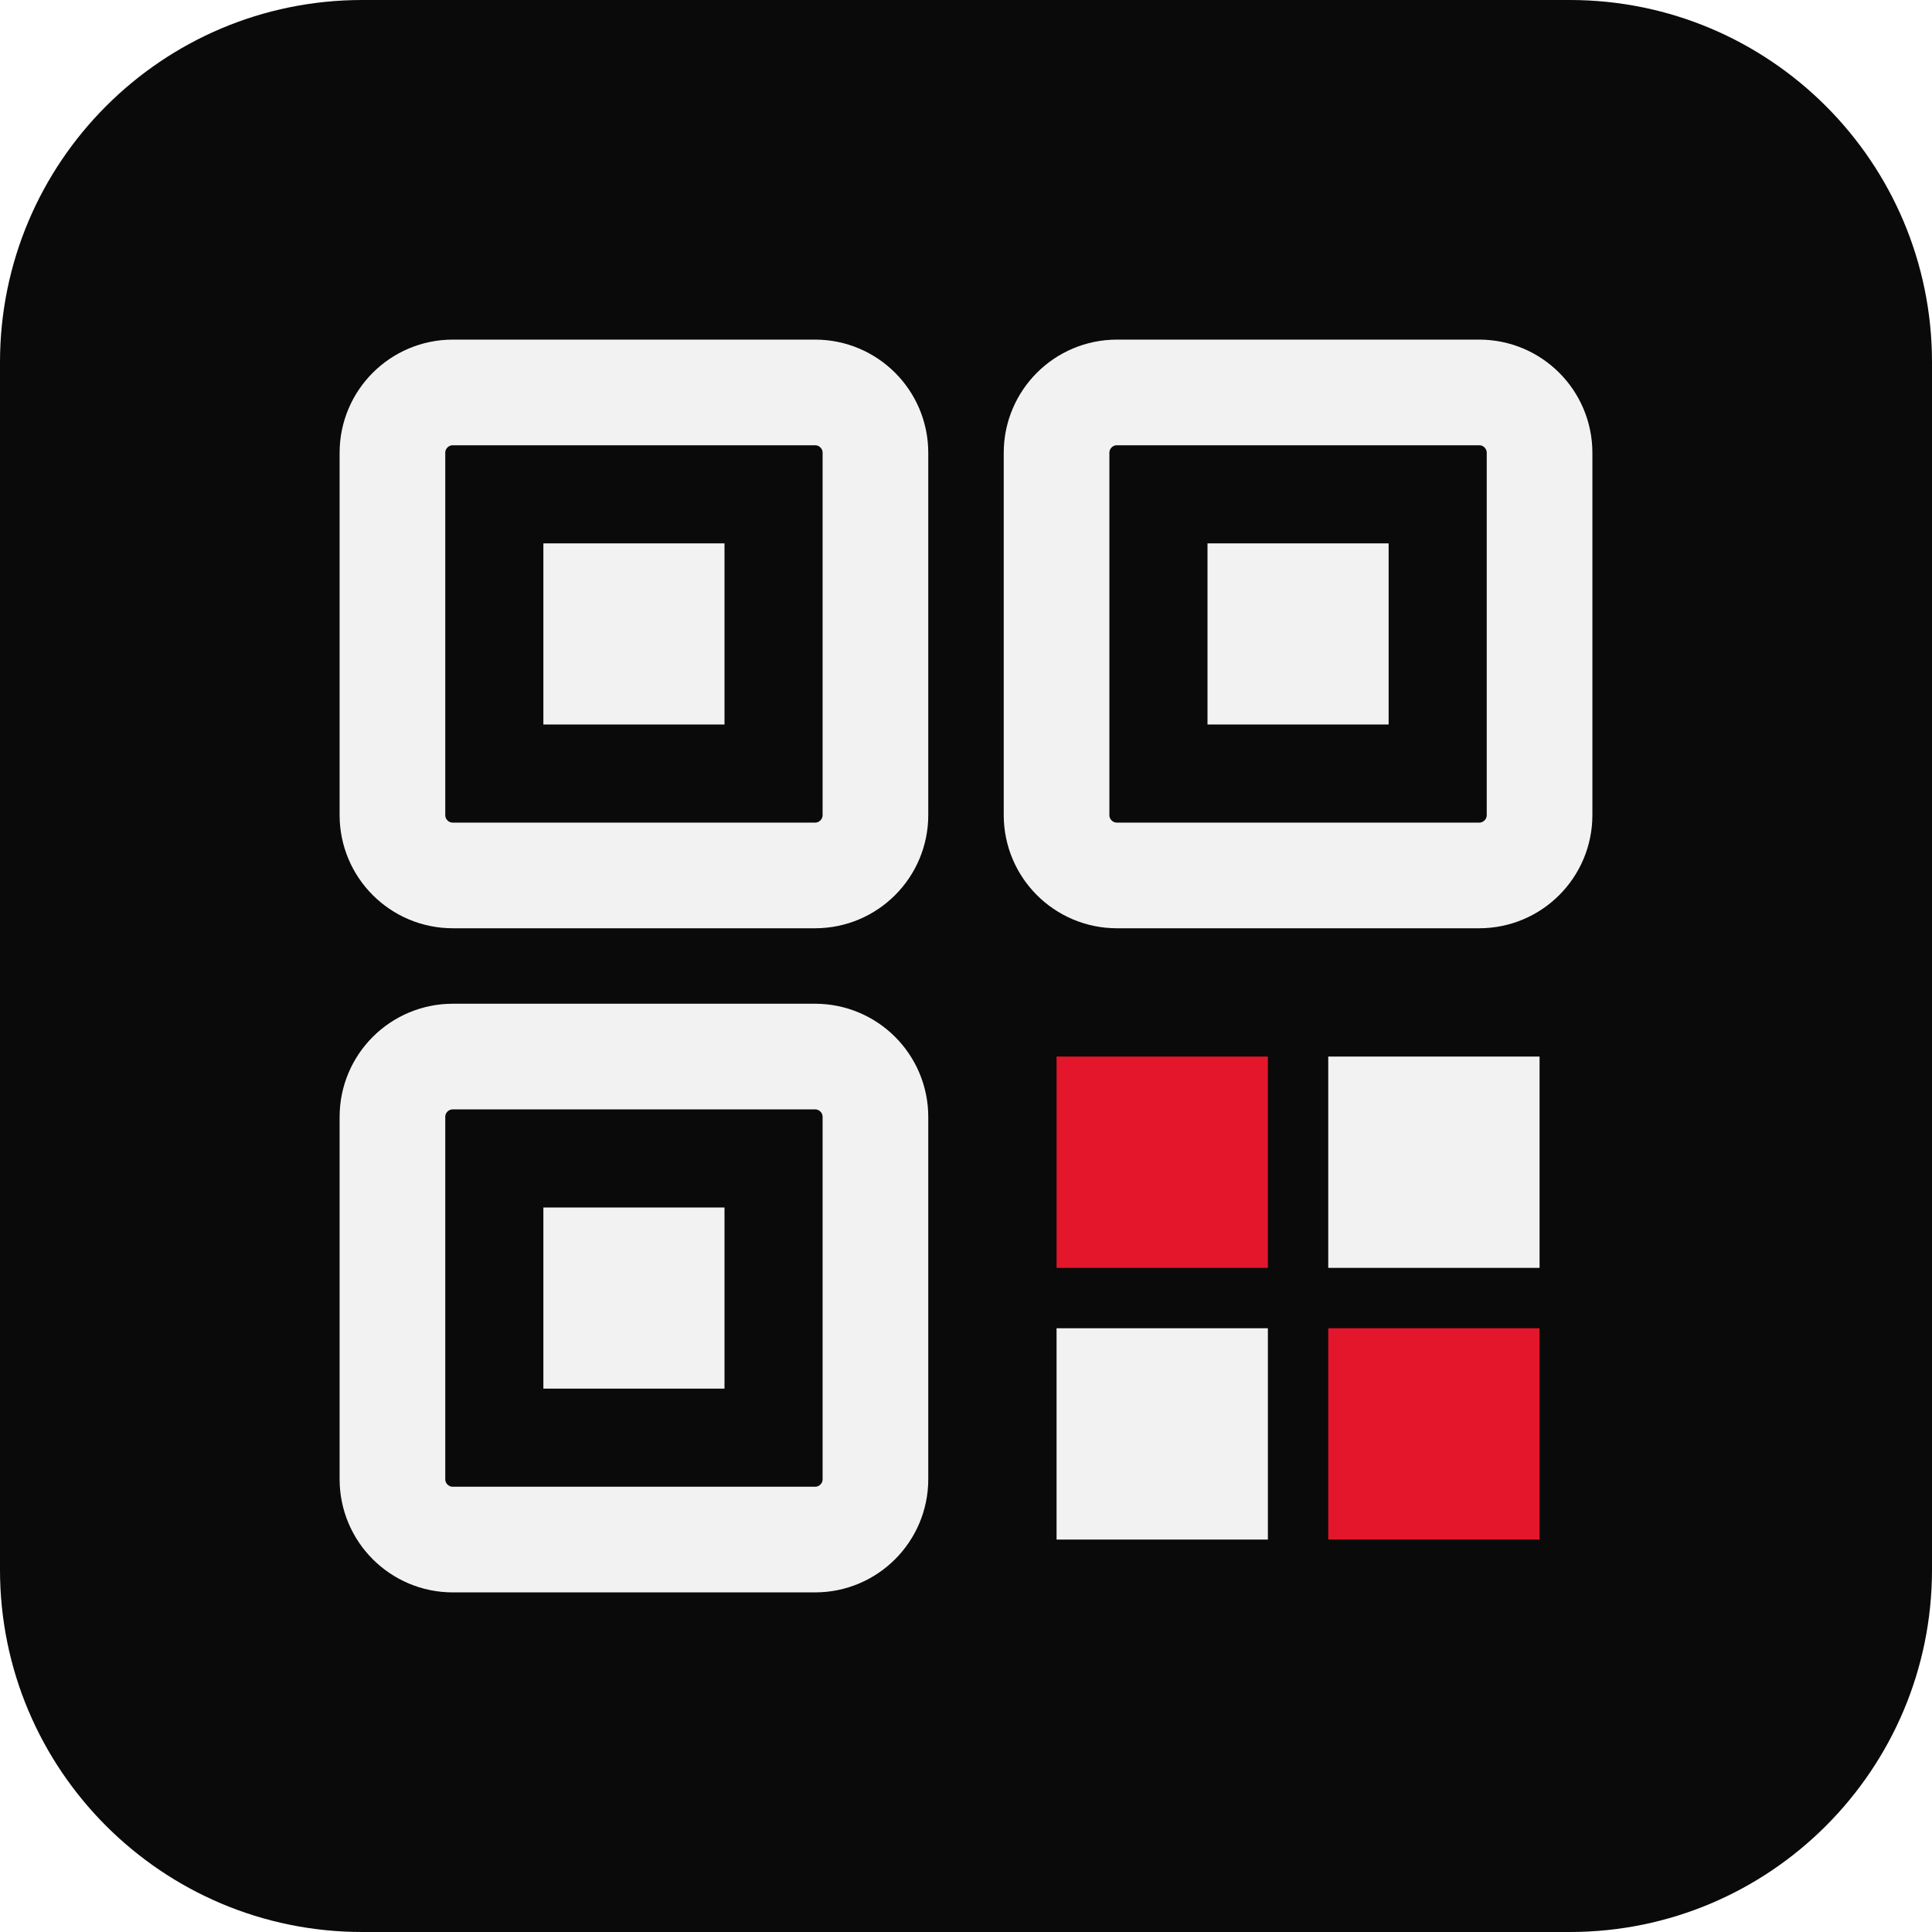
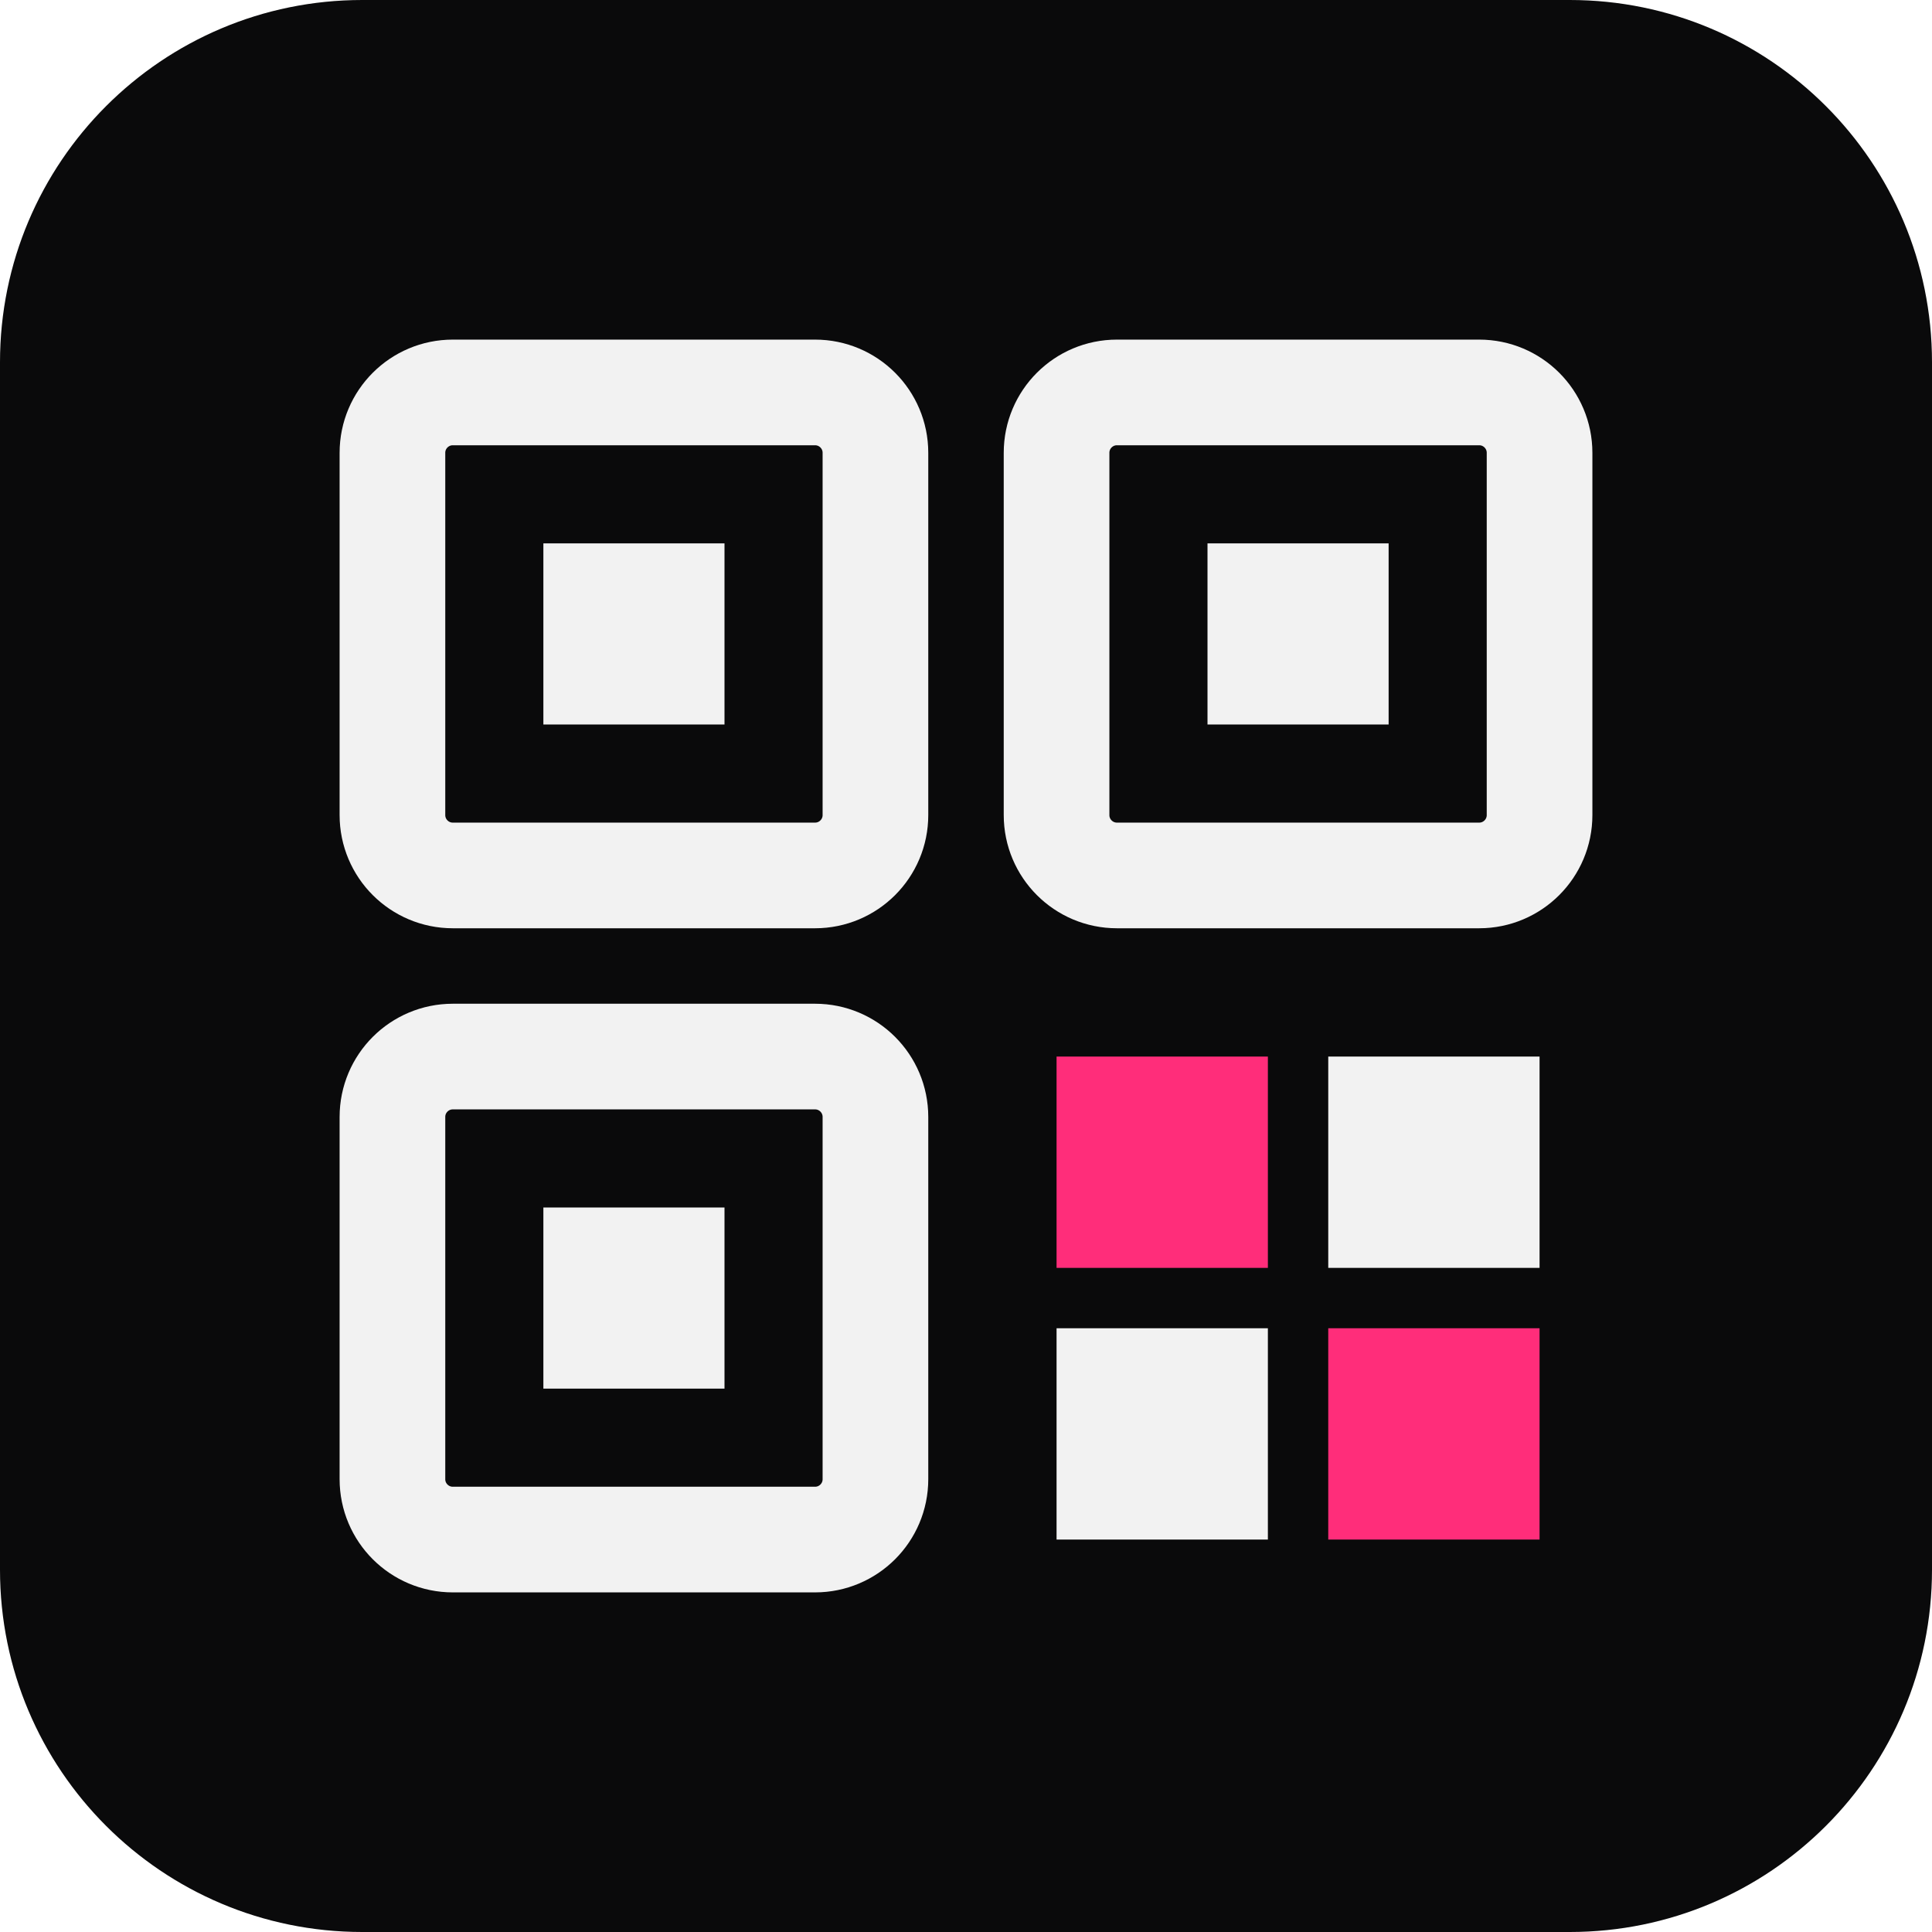
<svg xmlns="http://www.w3.org/2000/svg" viewBox="0 0 64 64">
  <rect width="64" height="64" rx="12" fill="#0a0a0b" />
  <g transform="translate(12 12)" fill="none">
    <rect x="1" y="1" width="16" height="16" rx="2" stroke="#f2f2f2" stroke-width="3.5" />
    <rect x="6" y="6" width="6" height="6" fill="#f2f2f2" />
    <rect x="23" y="1" width="16" height="16" rx="2" stroke="#f2f2f2" stroke-width="3.5" />
    <rect x="28" y="6" width="6" height="6" fill="#f2f2f2" />
    <rect x="1" y="23" width="16" height="16" rx="2" stroke="#f2f2f2" stroke-width="3.5" />
    <rect x="6" y="28" width="6" height="6" fill="#f2f2f2" />
-     <rect x="23" y="23" width="7" height="7" fill="#e4162b" />
+     <rect x="23" y="23" width="7" height="7" fill="#ff2d7a" />
    <rect x="32" y="23" width="7" height="7" fill="#f2f2f2" />
    <rect x="23" y="32" width="7" height="7" fill="#f2f2f2" />
-     <rect x="32" y="32" width="7" height="7" fill="#e4162b" />
+     <rect x="32" y="32" width="7" height="7" fill="#ff2d7a" />
  </g>
</svg>
